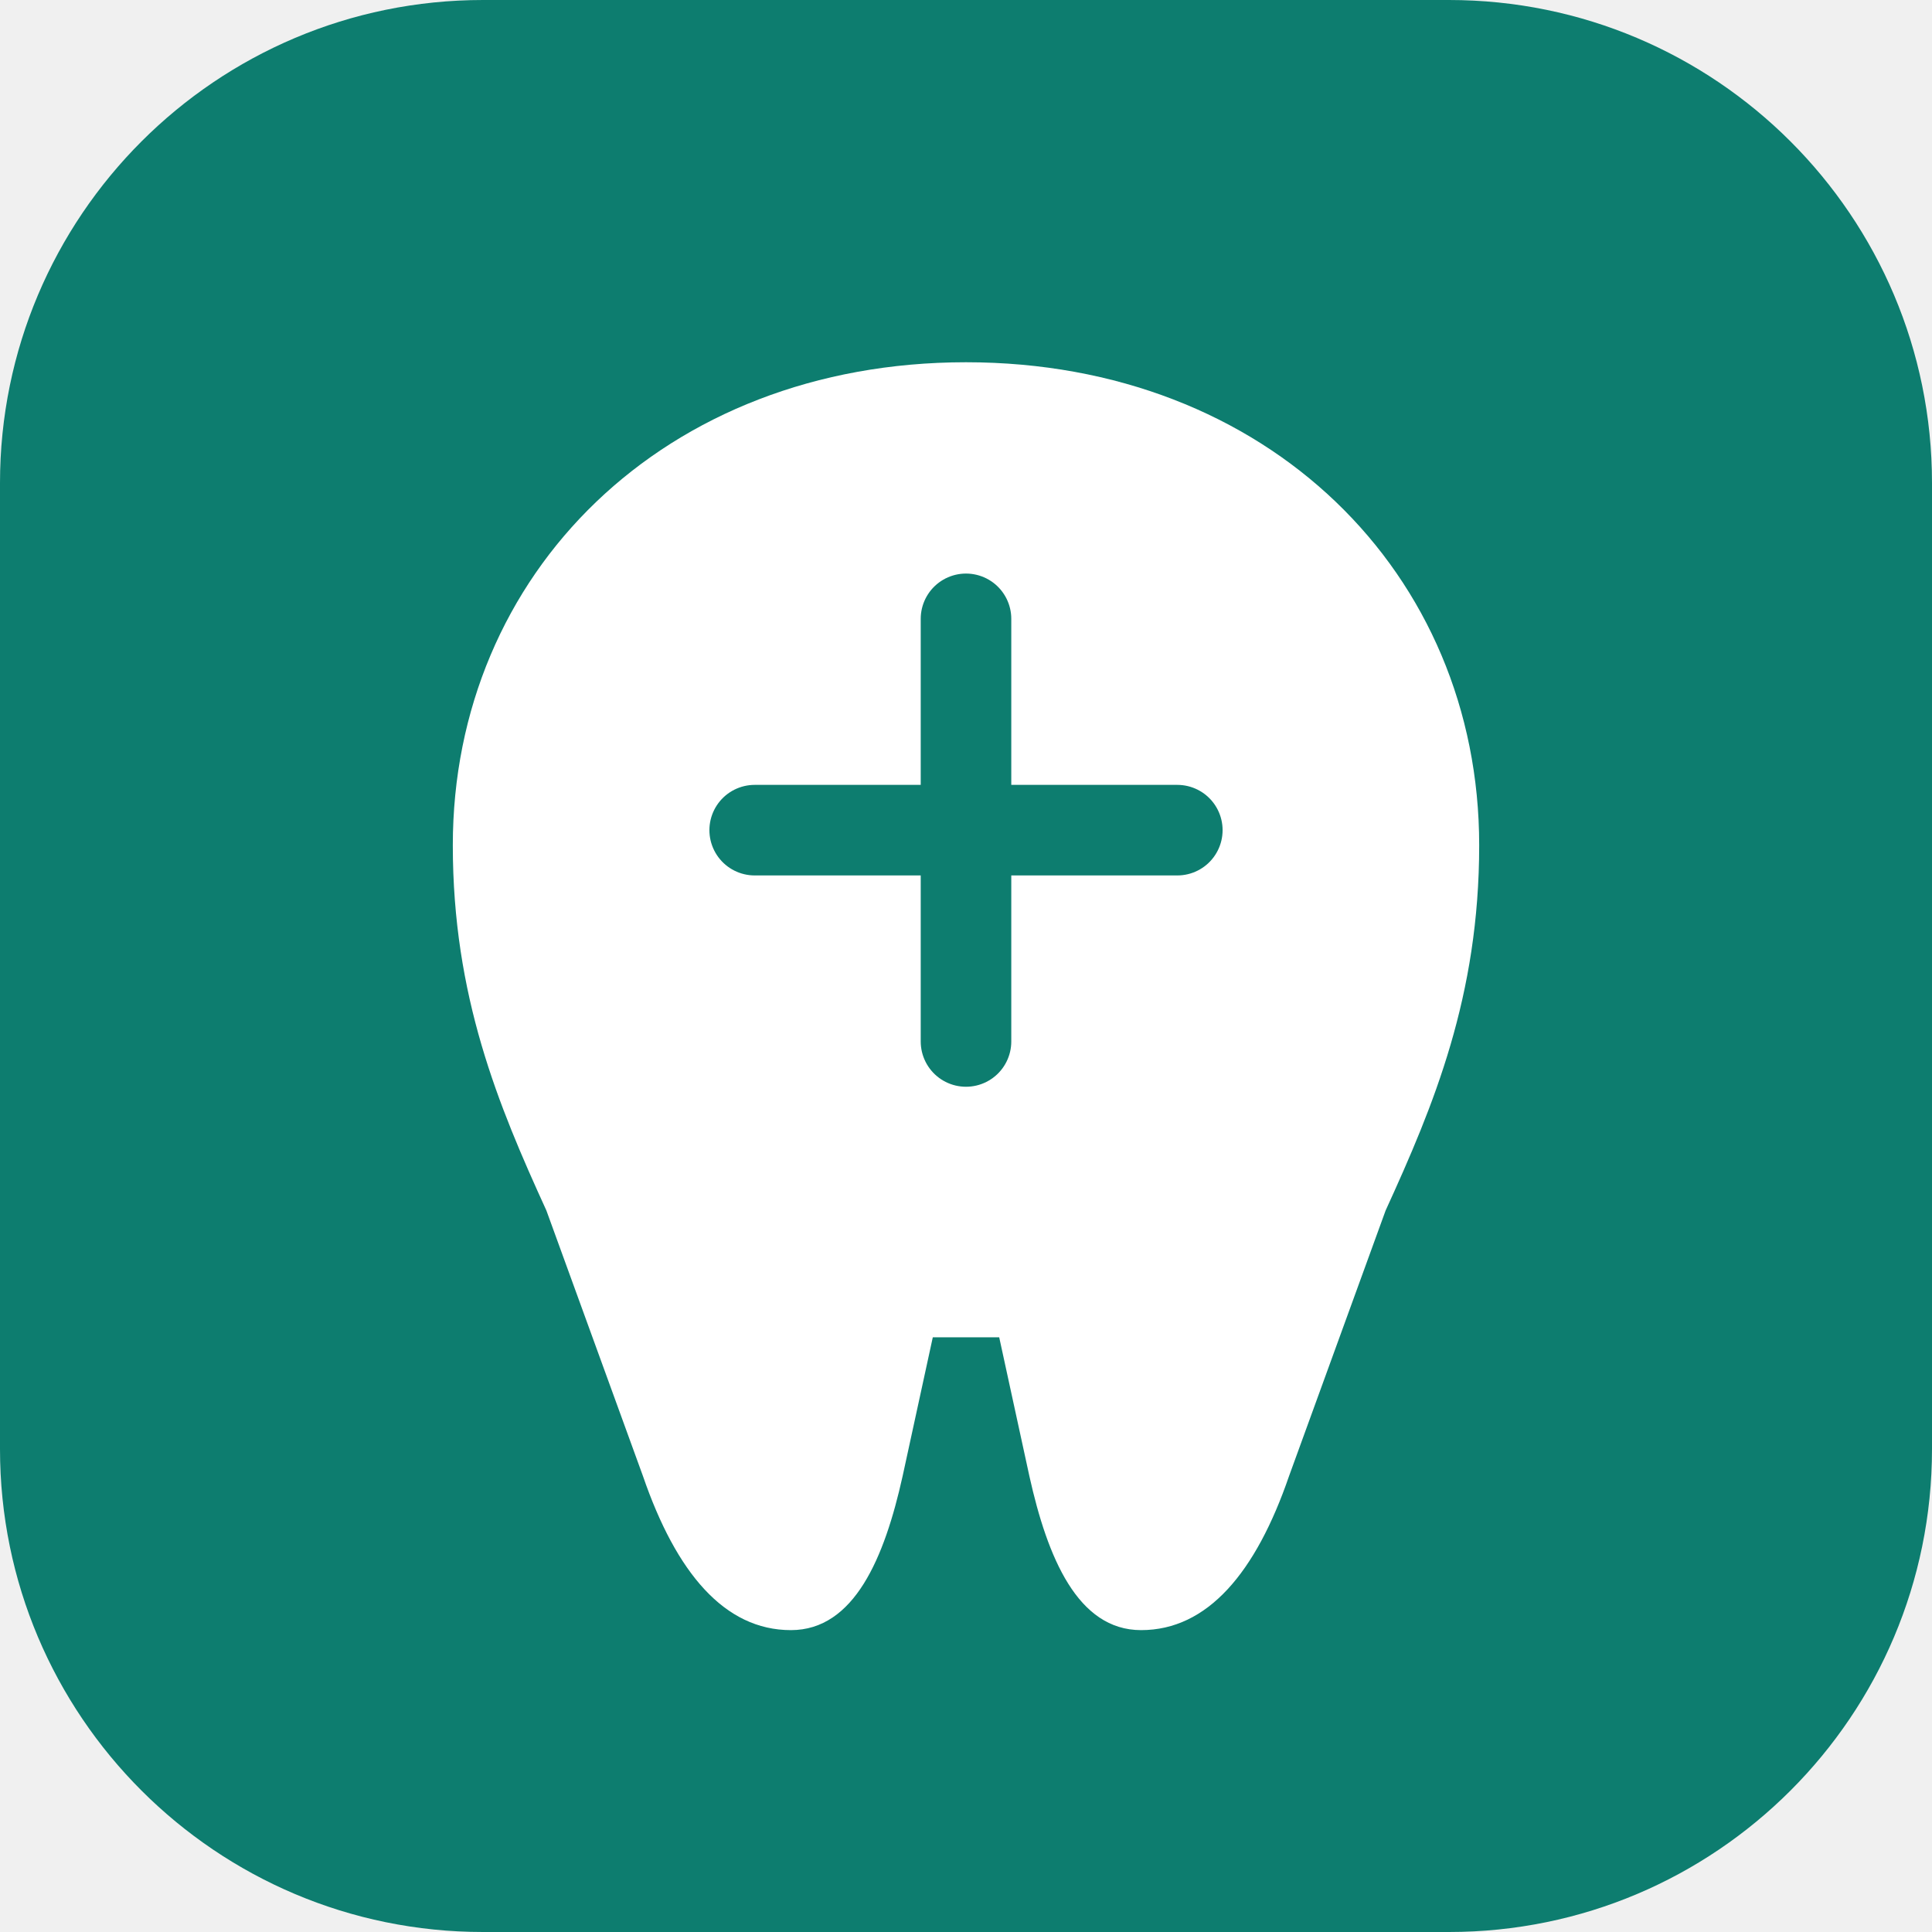
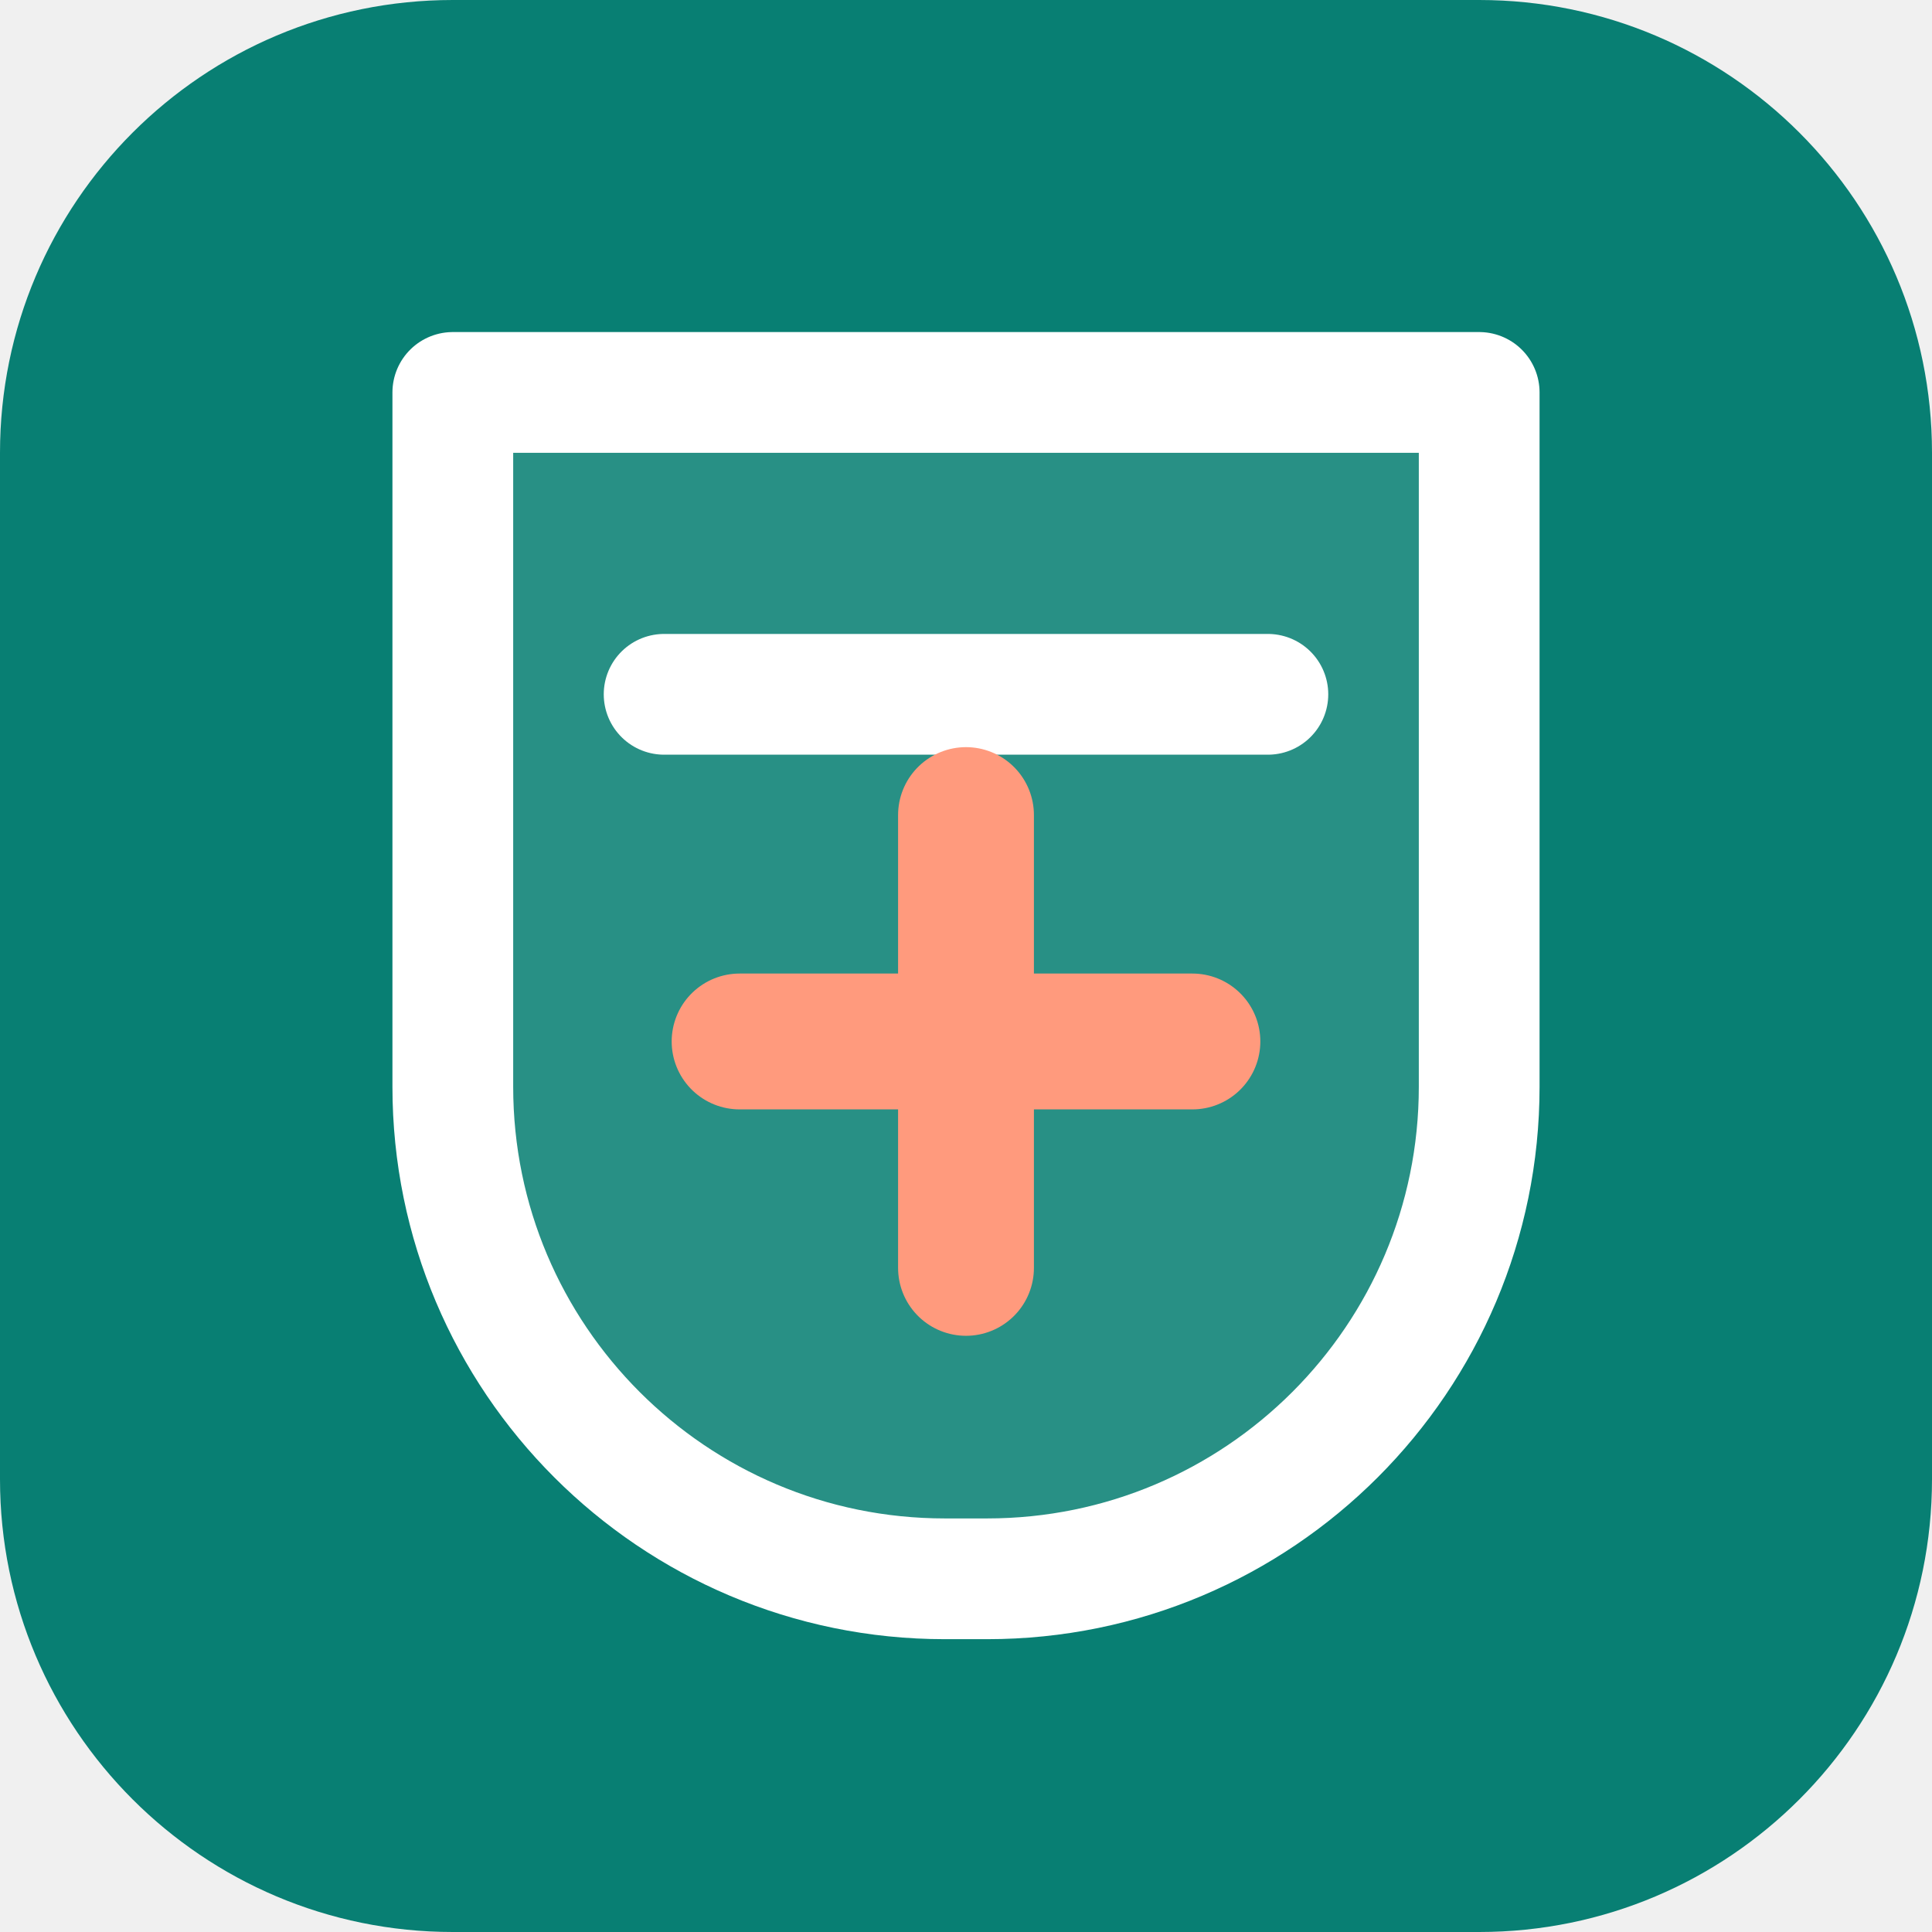
<svg xmlns="http://www.w3.org/2000/svg" viewBox="0 0 64 64">
-   <rect width="64" height="64" rx="16" fill="#0d7d6f" />
-   <path d="M32 12c-10 0-17 7-17 16 0 5 1.5 8.6 3.1 12.1l3.2 8.8c1.1 3.2 2.7 5.1 4.9 5.1 2.1 0 3.1-2.4 3.7-5.1l1-4.6h2.2l1 4.6c.6 2.7 1.6 5.1 3.7 5.1 2.2 0 3.8-1.9 4.9-5.1l3.2-8.8C47.5 36.6 49 33 49 28c0-9-7-16-17-16Z" fill="#fff" />
-   <path d="M25 27.5h14M32 20.5v14" stroke="#0d7d6f" stroke-width="3" stroke-linecap="round" />
+   <rect width="64" height="64" rx="15" fill="#087f73" />
+   <path d="M15 13h34v23c0 9-7.3 16.3-16.3 16.3h-1.4C22.3 52.3 15 45 15 36V13Z" fill="#fff" fill-opacity=".13" stroke="#fff" stroke-width="4" stroke-linejoin="round" />
+   <path d="M22 23h20" stroke="#fff" stroke-width="4" stroke-linecap="round" />
+   <path d="M32 27v15M24.5 34.5h15" stroke="#ff9a7d" stroke-width="4.5" stroke-linecap="round" />
</svg>
